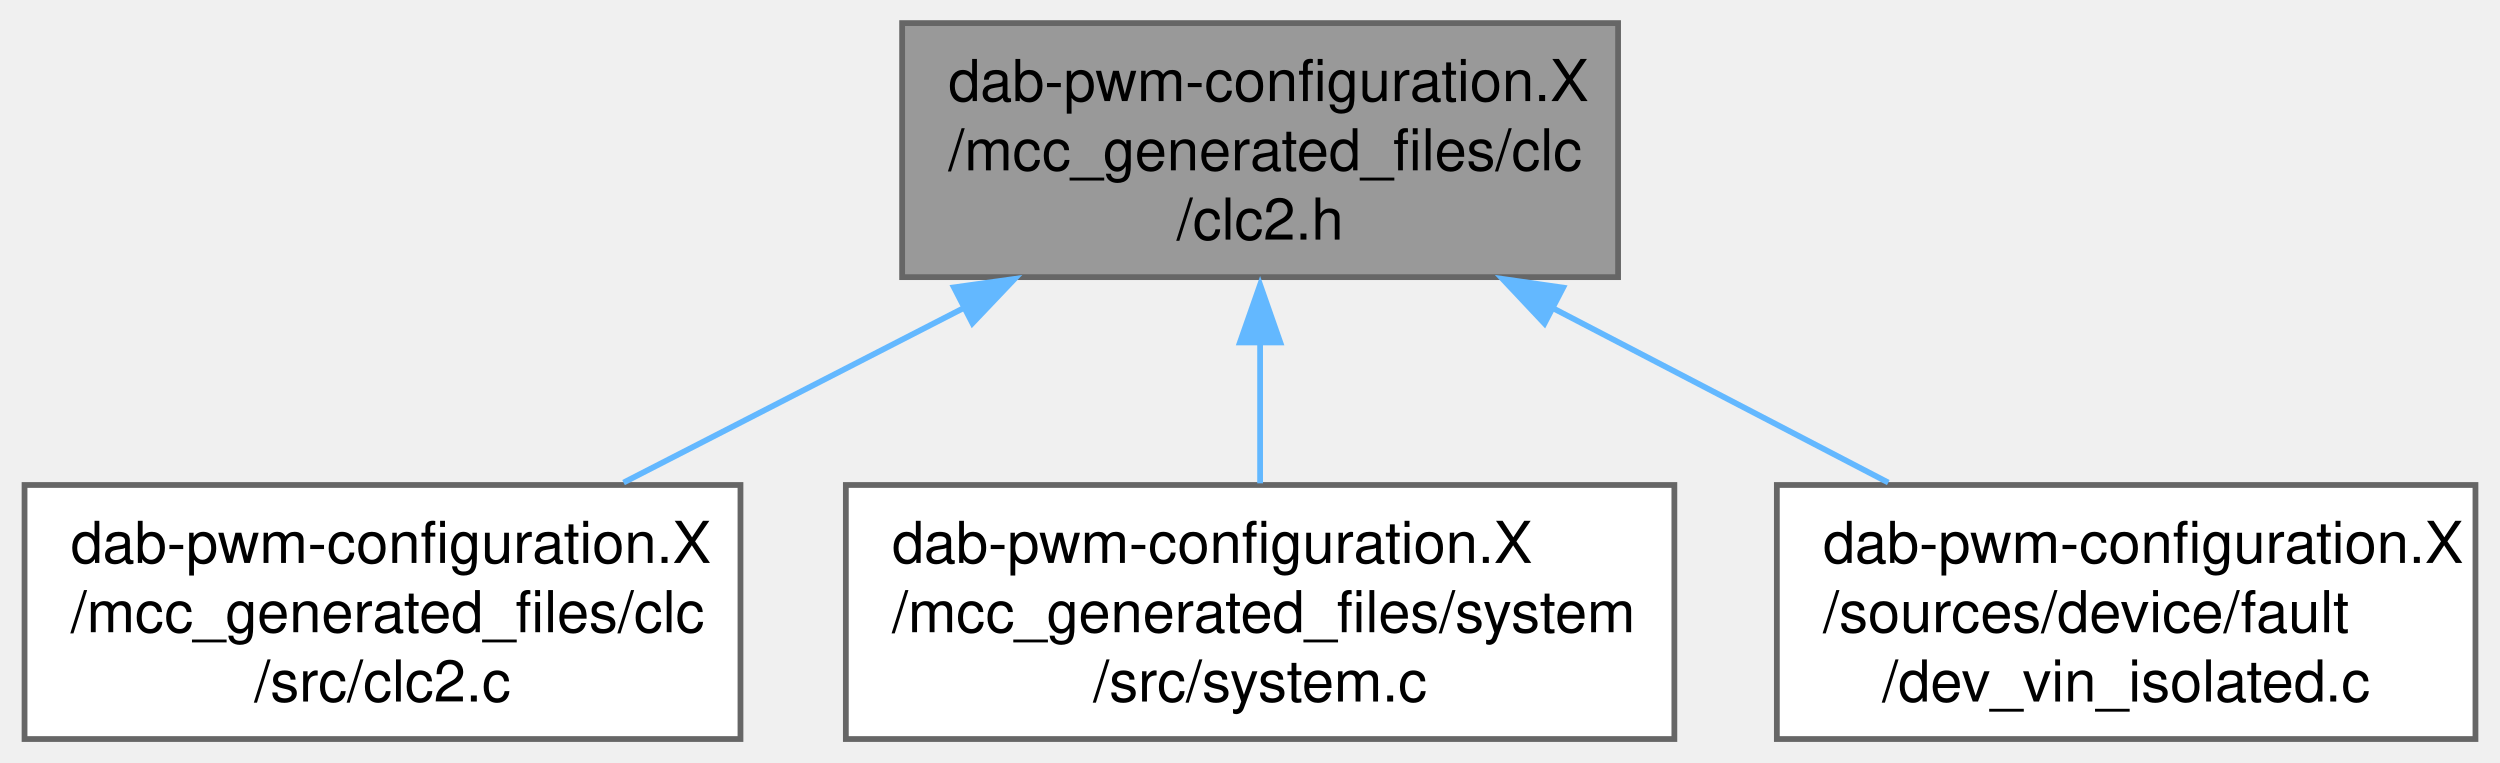
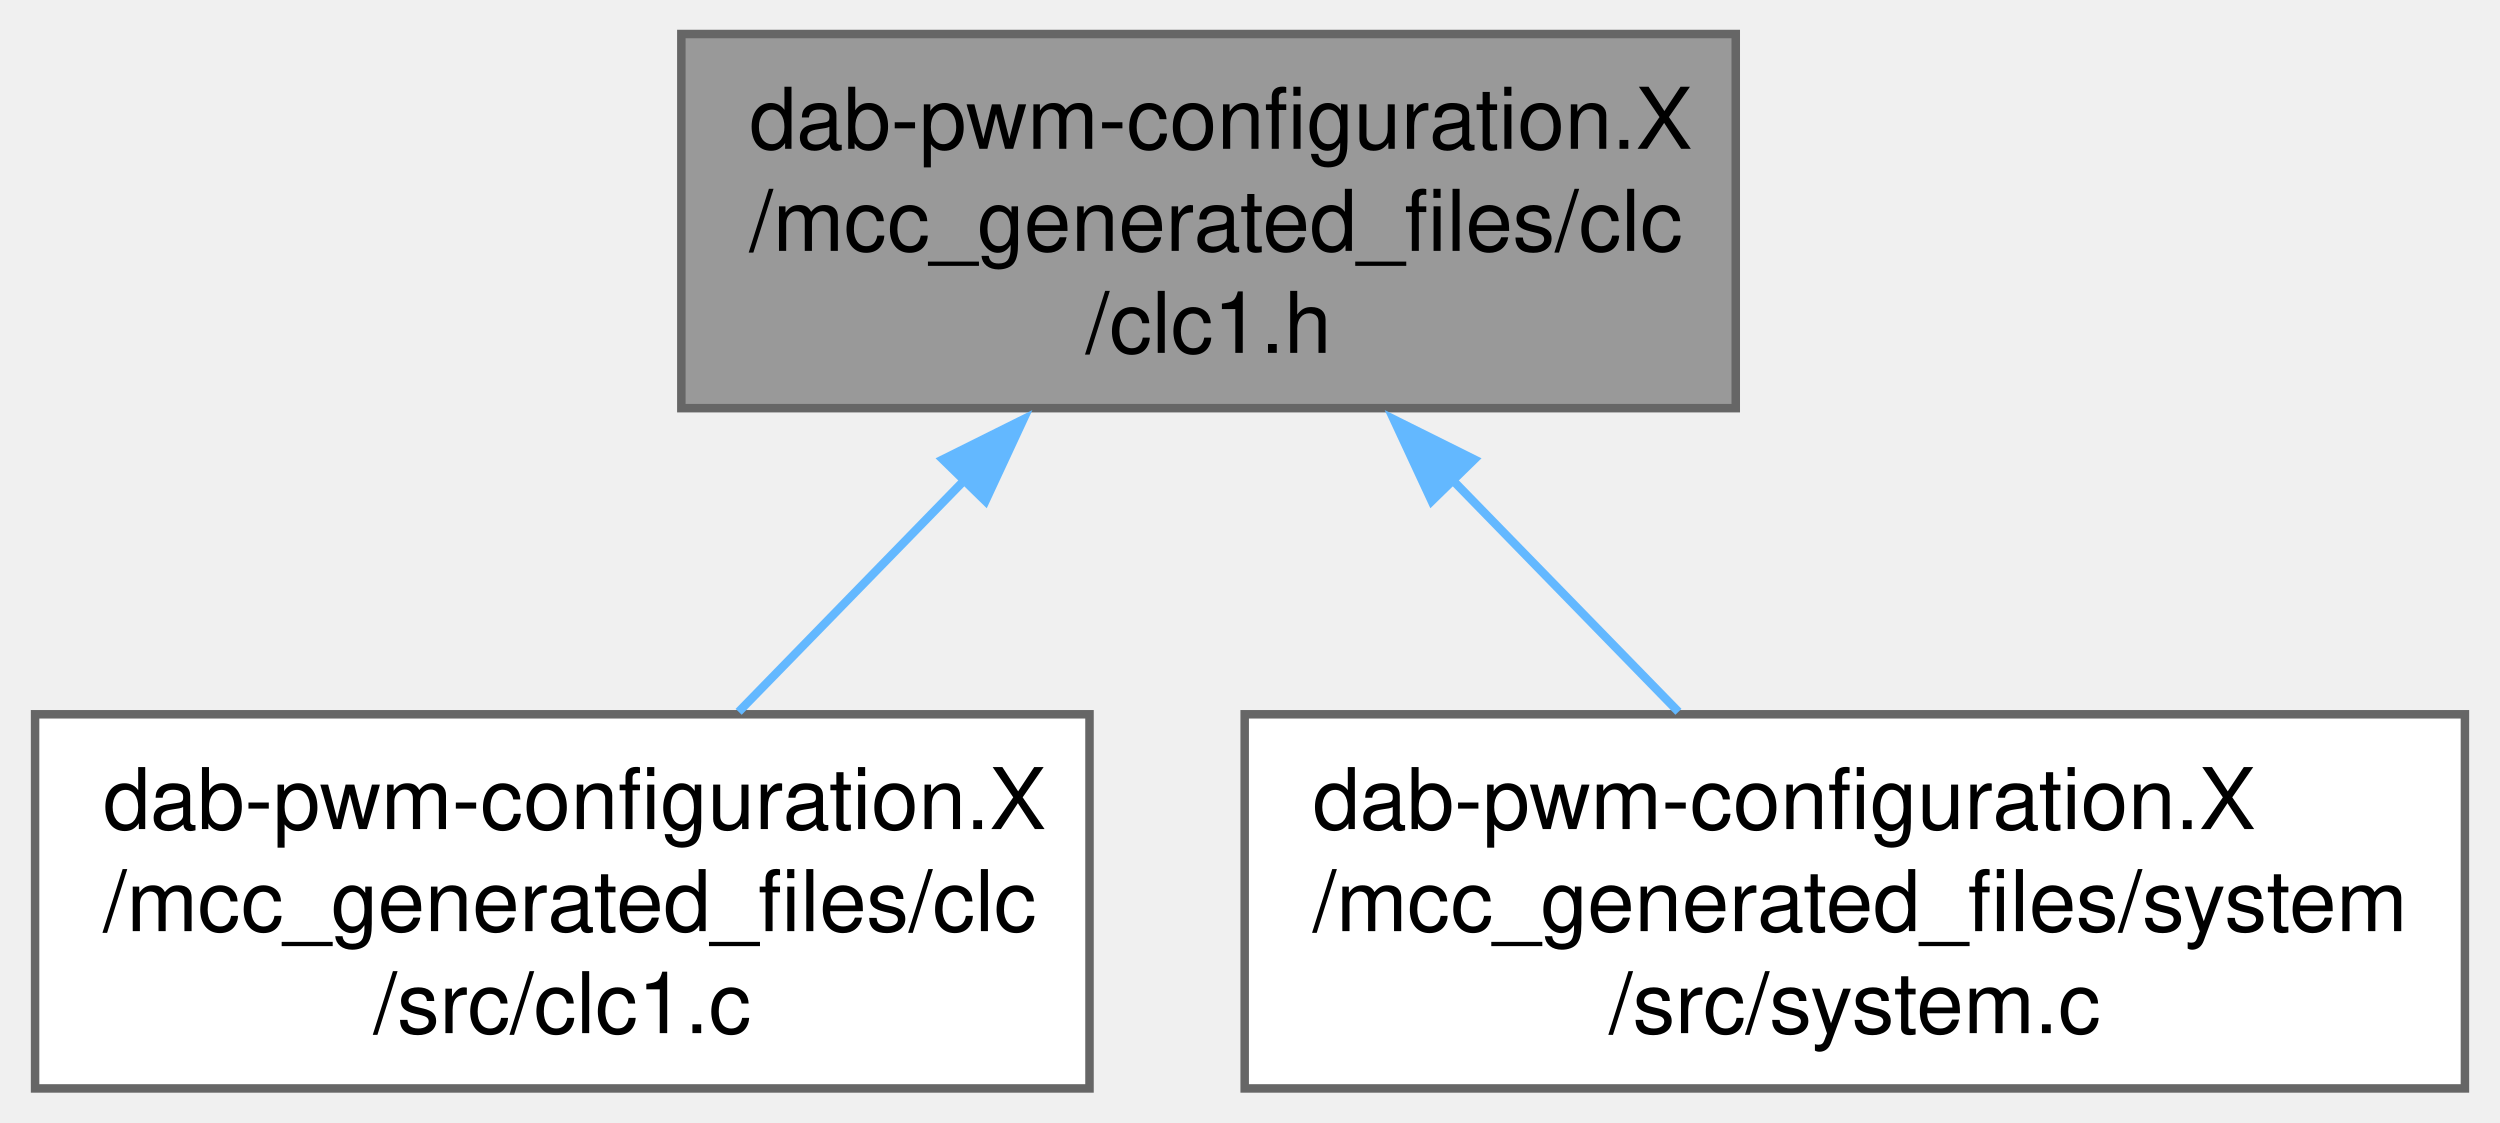
- <svg xmlns="http://www.w3.org/2000/svg" xmlns:xlink="http://www.w3.org/1999/xlink" width="433pt" height="132pt" viewBox="0.00 0.00 432.50 132.00">
+ <svg xmlns="http://www.w3.org/2000/svg" xmlns:xlink="http://www.w3.org/1999/xlink" width="294pt" height="132pt" viewBox="0.00 0.00 293.75 132.00">
  <g id="graph0" class="graph" transform="scale(1 1) rotate(0) translate(4 128)">
    <g id="Node000001" class="node">
      <g id="a_Node000001">
-         <a xlink:title="This is the generated driver header file for the CLC2 driver.">
-           <polygon fill="#999999" stroke="#666666" points="276,-124 152,-124 152,-80 276,-80 276,-124" />
-           <text text-anchor="start" x="160" y="-110.5" font-family="Helvetica,sans-Serif" font-size="10.00">dab-pwm-configuration.X</text>
-           <text text-anchor="start" x="160" y="-98.5" font-family="Helvetica,sans-Serif" font-size="10.00">/mcc_generated_files/clc</text>
-           <text text-anchor="middle" x="214" y="-86.5" font-family="Helvetica,sans-Serif" font-size="10.00">/clc2.h</text>
+         <a xlink:title="This is the generated driver header file for the CLC1 driver.">
+           <polygon fill="#999999" stroke="#666666" points="200,-124 76,-124 76,-80 200,-80 200,-124" />
+           <text text-anchor="start" x="84" y="-110.5" font-family="Helvetica,sans-Serif" font-size="10.00">dab-pwm-configuration.X</text>
+           <text text-anchor="start" x="84" y="-98.5" font-family="Helvetica,sans-Serif" font-size="10.00">/mcc_generated_files/clc</text>
+           <text text-anchor="middle" x="138" y="-86.5" font-family="Helvetica,sans-Serif" font-size="10.00">/clc1.h</text>
        </a>
      </g>
    </g>
    <g id="Node000002" class="node">
      <g id="a_Node000002">
-         <a xlink:href="a00131.html" target="_top" xlink:title="This is the generated driver source file for CLC2 driver.">
+         <a xlink:href="a00131.html" target="_top" xlink:title="This is the generated driver source file for CLC1 driver.">
          <polygon fill="white" stroke="#666666" points="124,-44 0,-44 0,0 124,0 124,-44" />
          <text text-anchor="start" x="8" y="-30.5" font-family="Helvetica,sans-Serif" font-size="10.00">dab-pwm-configuration.X</text>
          <text text-anchor="start" x="8" y="-18.5" font-family="Helvetica,sans-Serif" font-size="10.00">/mcc_generated_files/clc</text>
-           <text text-anchor="middle" x="62" y="-6.5" font-family="Helvetica,sans-Serif" font-size="10.00">/src/clc2.c</text>
+           <text text-anchor="middle" x="62" y="-6.5" font-family="Helvetica,sans-Serif" font-size="10.00">/src/clc1.c</text>
        </a>
      </g>
    </g>
    <g id="edge1_Node000001_Node000002" class="edge">
      <g id="a_edge1_Node000001_Node000002">
        <a xlink:title=" ">
-           <path fill="none" stroke="#63b8ff" d="M162.68,-74.66C143.5,-64.82 121.96,-53.77 103.75,-44.42" />
-           <polygon fill="#63b8ff" stroke="#63b8ff" points="160.97,-78.23 171.47,-79.69 164.17,-72.01 160.97,-78.23" />
+           <path fill="none" stroke="#63b8ff" d="M109.64,-71.89C100.72,-62.74 91.03,-52.8 82.74,-44.29" />
+           <polygon fill="#63b8ff" stroke="#63b8ff" points="106.75,-73.97 116.23,-78.69 111.76,-69.08 106.75,-73.97" />
        </a>
      </g>
    </g>
    <g id="Node000003" class="node">
      <g id="a_Node000003">
-         <a xlink:href="a00236.html" target="_top" xlink:title="This is the generated driver header file for the System driver.">
+         <a xlink:href="a00239.html" target="_top" xlink:title="This is the generated driver header file for the System driver.">
          <polygon fill="white" stroke="#666666" points="285.75,-44 142.25,-44 142.25,0 285.75,0 285.75,-44" />
          <text text-anchor="start" x="150.25" y="-30.5" font-family="Helvetica,sans-Serif" font-size="10.00">dab-pwm-configuration.X</text>
          <text text-anchor="start" x="150.25" y="-18.5" font-family="Helvetica,sans-Serif" font-size="10.00">/mcc_generated_files/system</text>
          <text text-anchor="middle" x="214" y="-6.5" font-family="Helvetica,sans-Serif" font-size="10.00">/src/system.c</text>
        </a>
      </g>
    </g>
    <g id="edge2_Node000001_Node000003" class="edge">
      <g id="a_edge2_Node000001_Node000003">
        <a xlink:title=" ">
-           <path fill="none" stroke="#63b8ff" d="M214,-68.82C214,-60.54 214,-51.85 214,-44.29" />
-           <polygon fill="#63b8ff" stroke="#63b8ff" points="210.5,-68.69 214,-78.69 217.5,-68.69 210.5,-68.69" />
-         </a>
-       </g>
-     </g>
-     <g id="Node000004" class="node">
-       <g id="a_Node000004">
-         <a xlink:href="a00380_source.html" target="_top" xlink:title=" ">
-           <polygon fill="white" stroke="#666666" points="424.5,-44 303.5,-44 303.5,0 424.5,0 424.5,-44" />
-           <text text-anchor="start" x="311.5" y="-30.5" font-family="Helvetica,sans-Serif" font-size="10.00">dab-pwm-configuration.X</text>
-           <text text-anchor="start" x="311.5" y="-18.5" font-family="Helvetica,sans-Serif" font-size="10.00">/sources/device/fault</text>
-           <text text-anchor="middle" x="364" y="-6.5" font-family="Helvetica,sans-Serif" font-size="10.00">/dev_vin_isolated.c</text>
-         </a>
-       </g>
-     </g>
-     <g id="edge3_Node000001_Node000004" class="edge">
-       <g id="a_edge3_Node000001_Node000004">
-         <a xlink:title=" ">
-           <path fill="none" stroke="#63b8ff" d="M264.65,-74.66C283.57,-64.82 304.83,-53.77 322.8,-44.42" />
-           <polygon fill="#63b8ff" stroke="#63b8ff" points="263.25,-71.97 255.99,-79.69 266.48,-78.18 263.25,-71.97" />
+           <path fill="none" stroke="#63b8ff" d="M166.36,-71.89C175.28,-62.74 184.97,-52.8 193.26,-44.29" />
+           <polygon fill="#63b8ff" stroke="#63b8ff" points="164.24,-69.08 159.77,-78.69 169.25,-73.97 164.24,-69.08" />
        </a>
      </g>
    </g>
  </g>
</svg>
